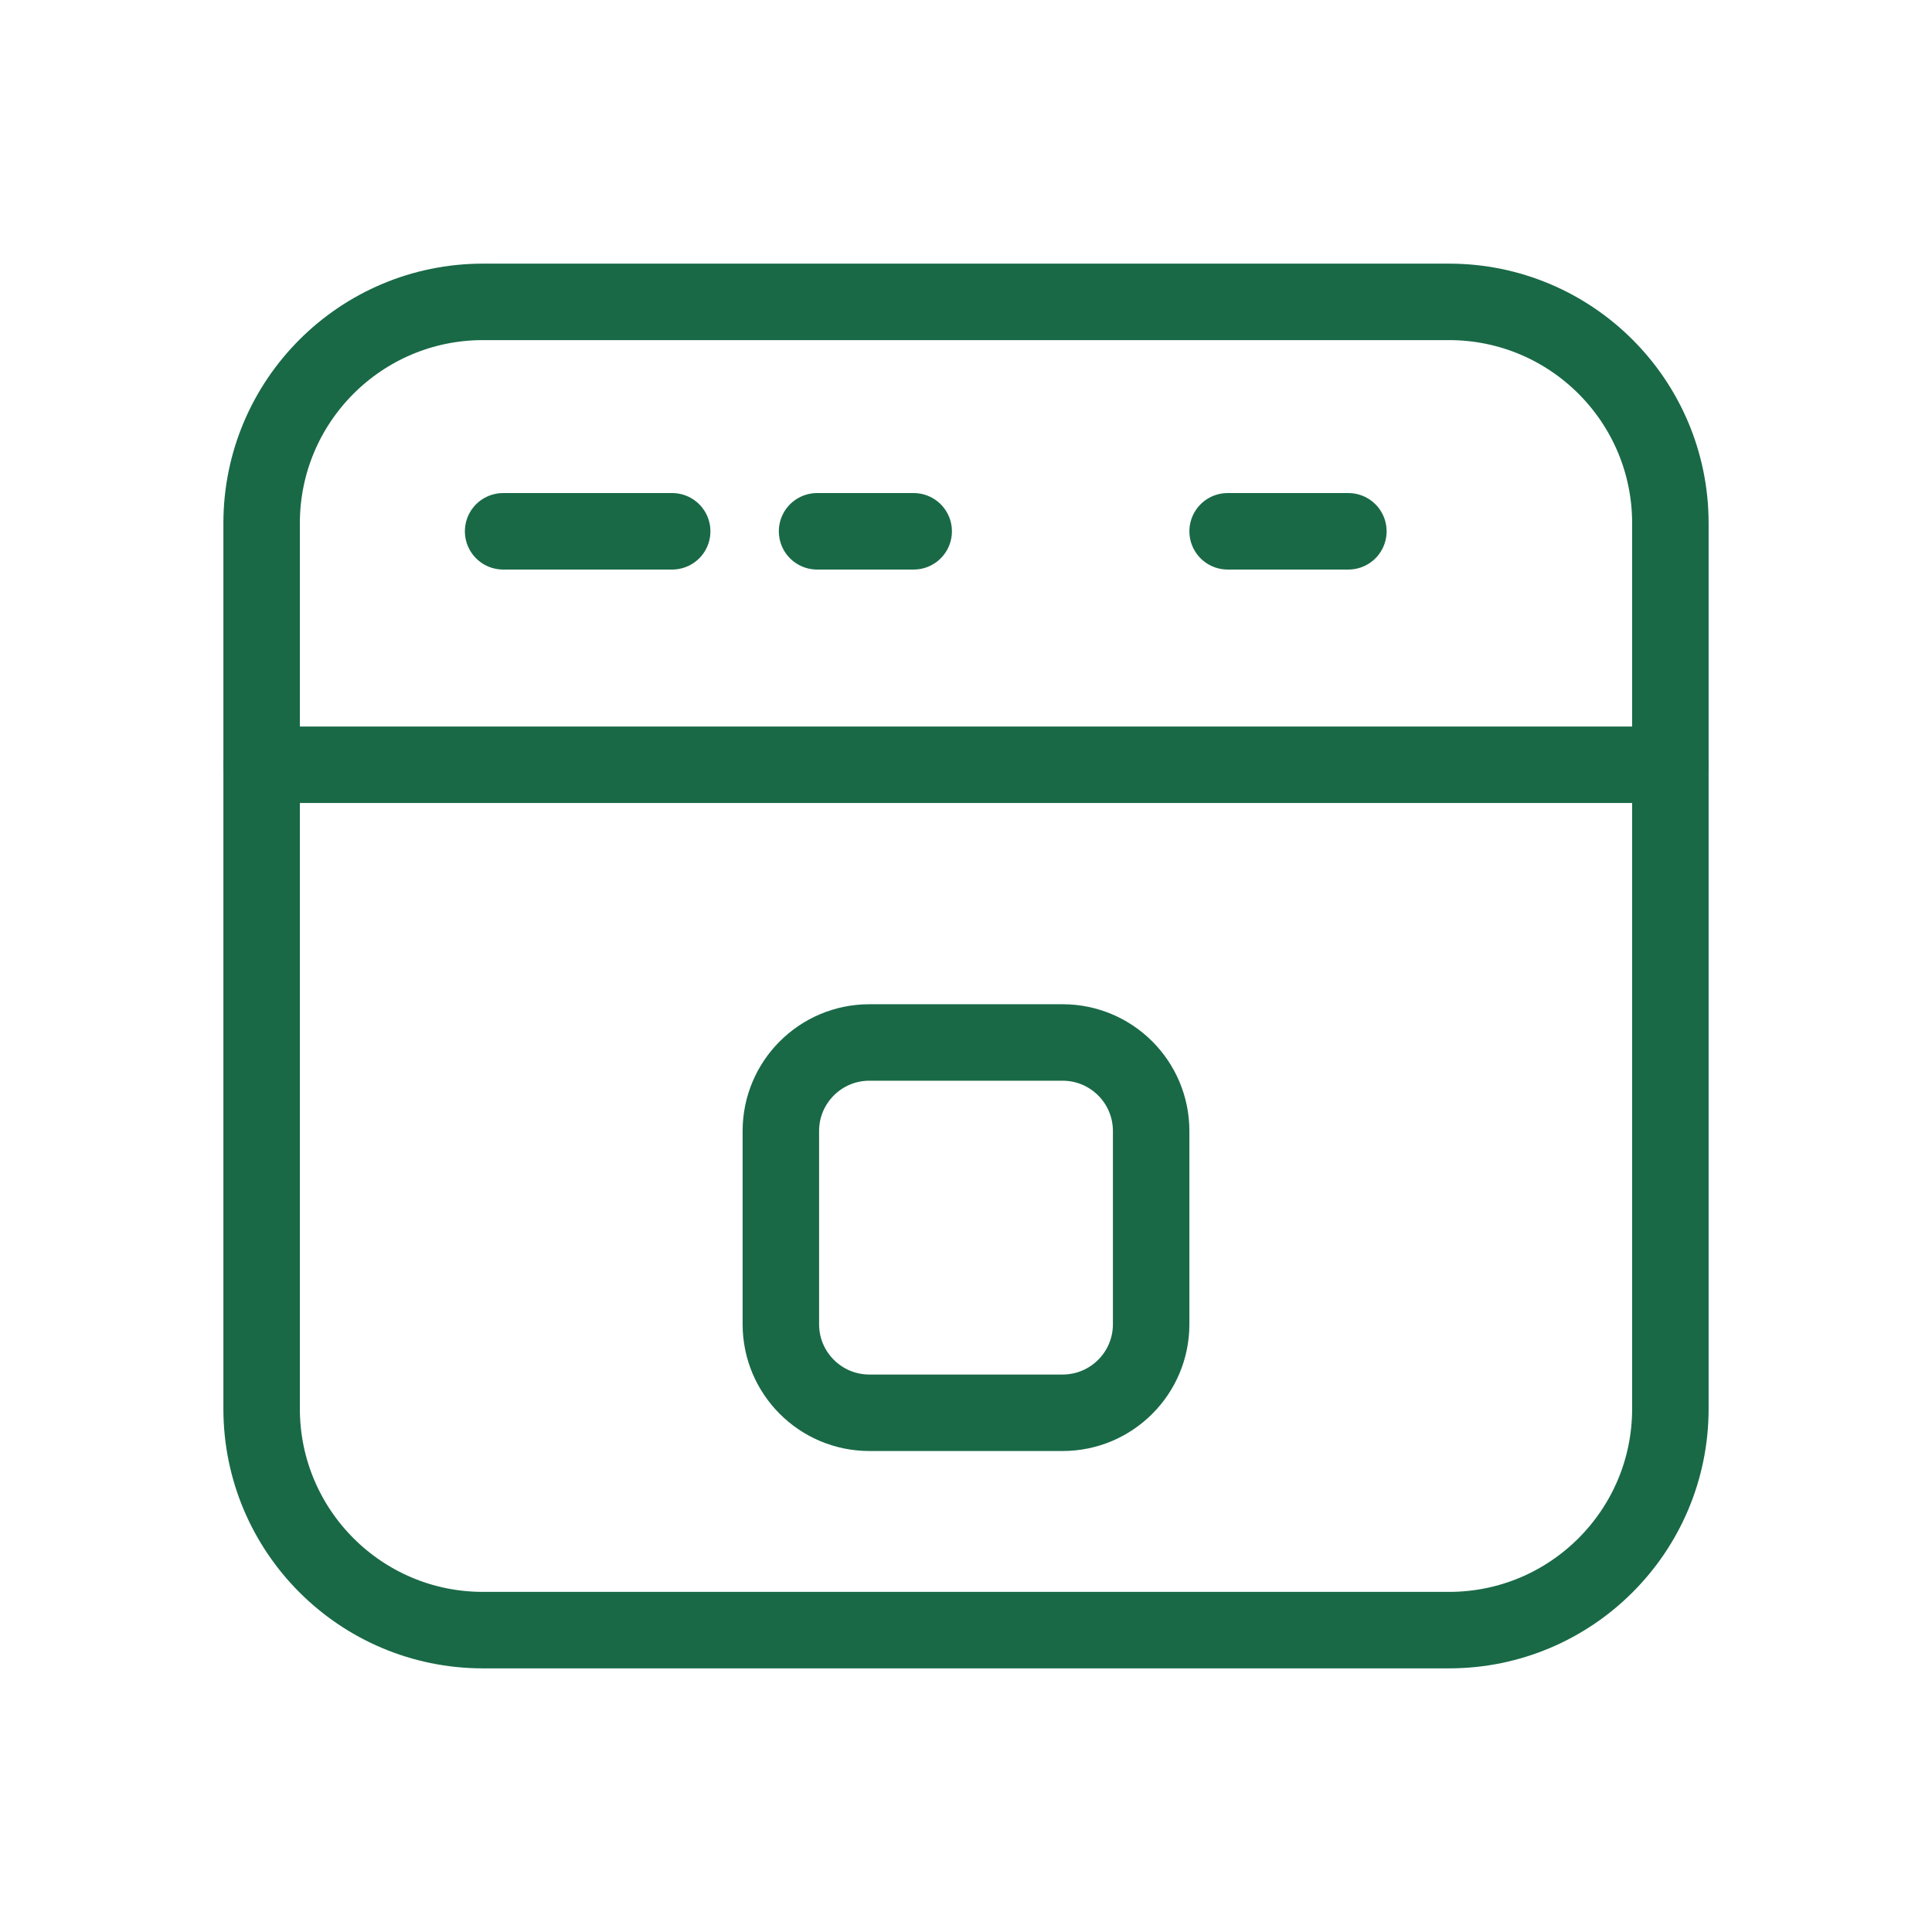
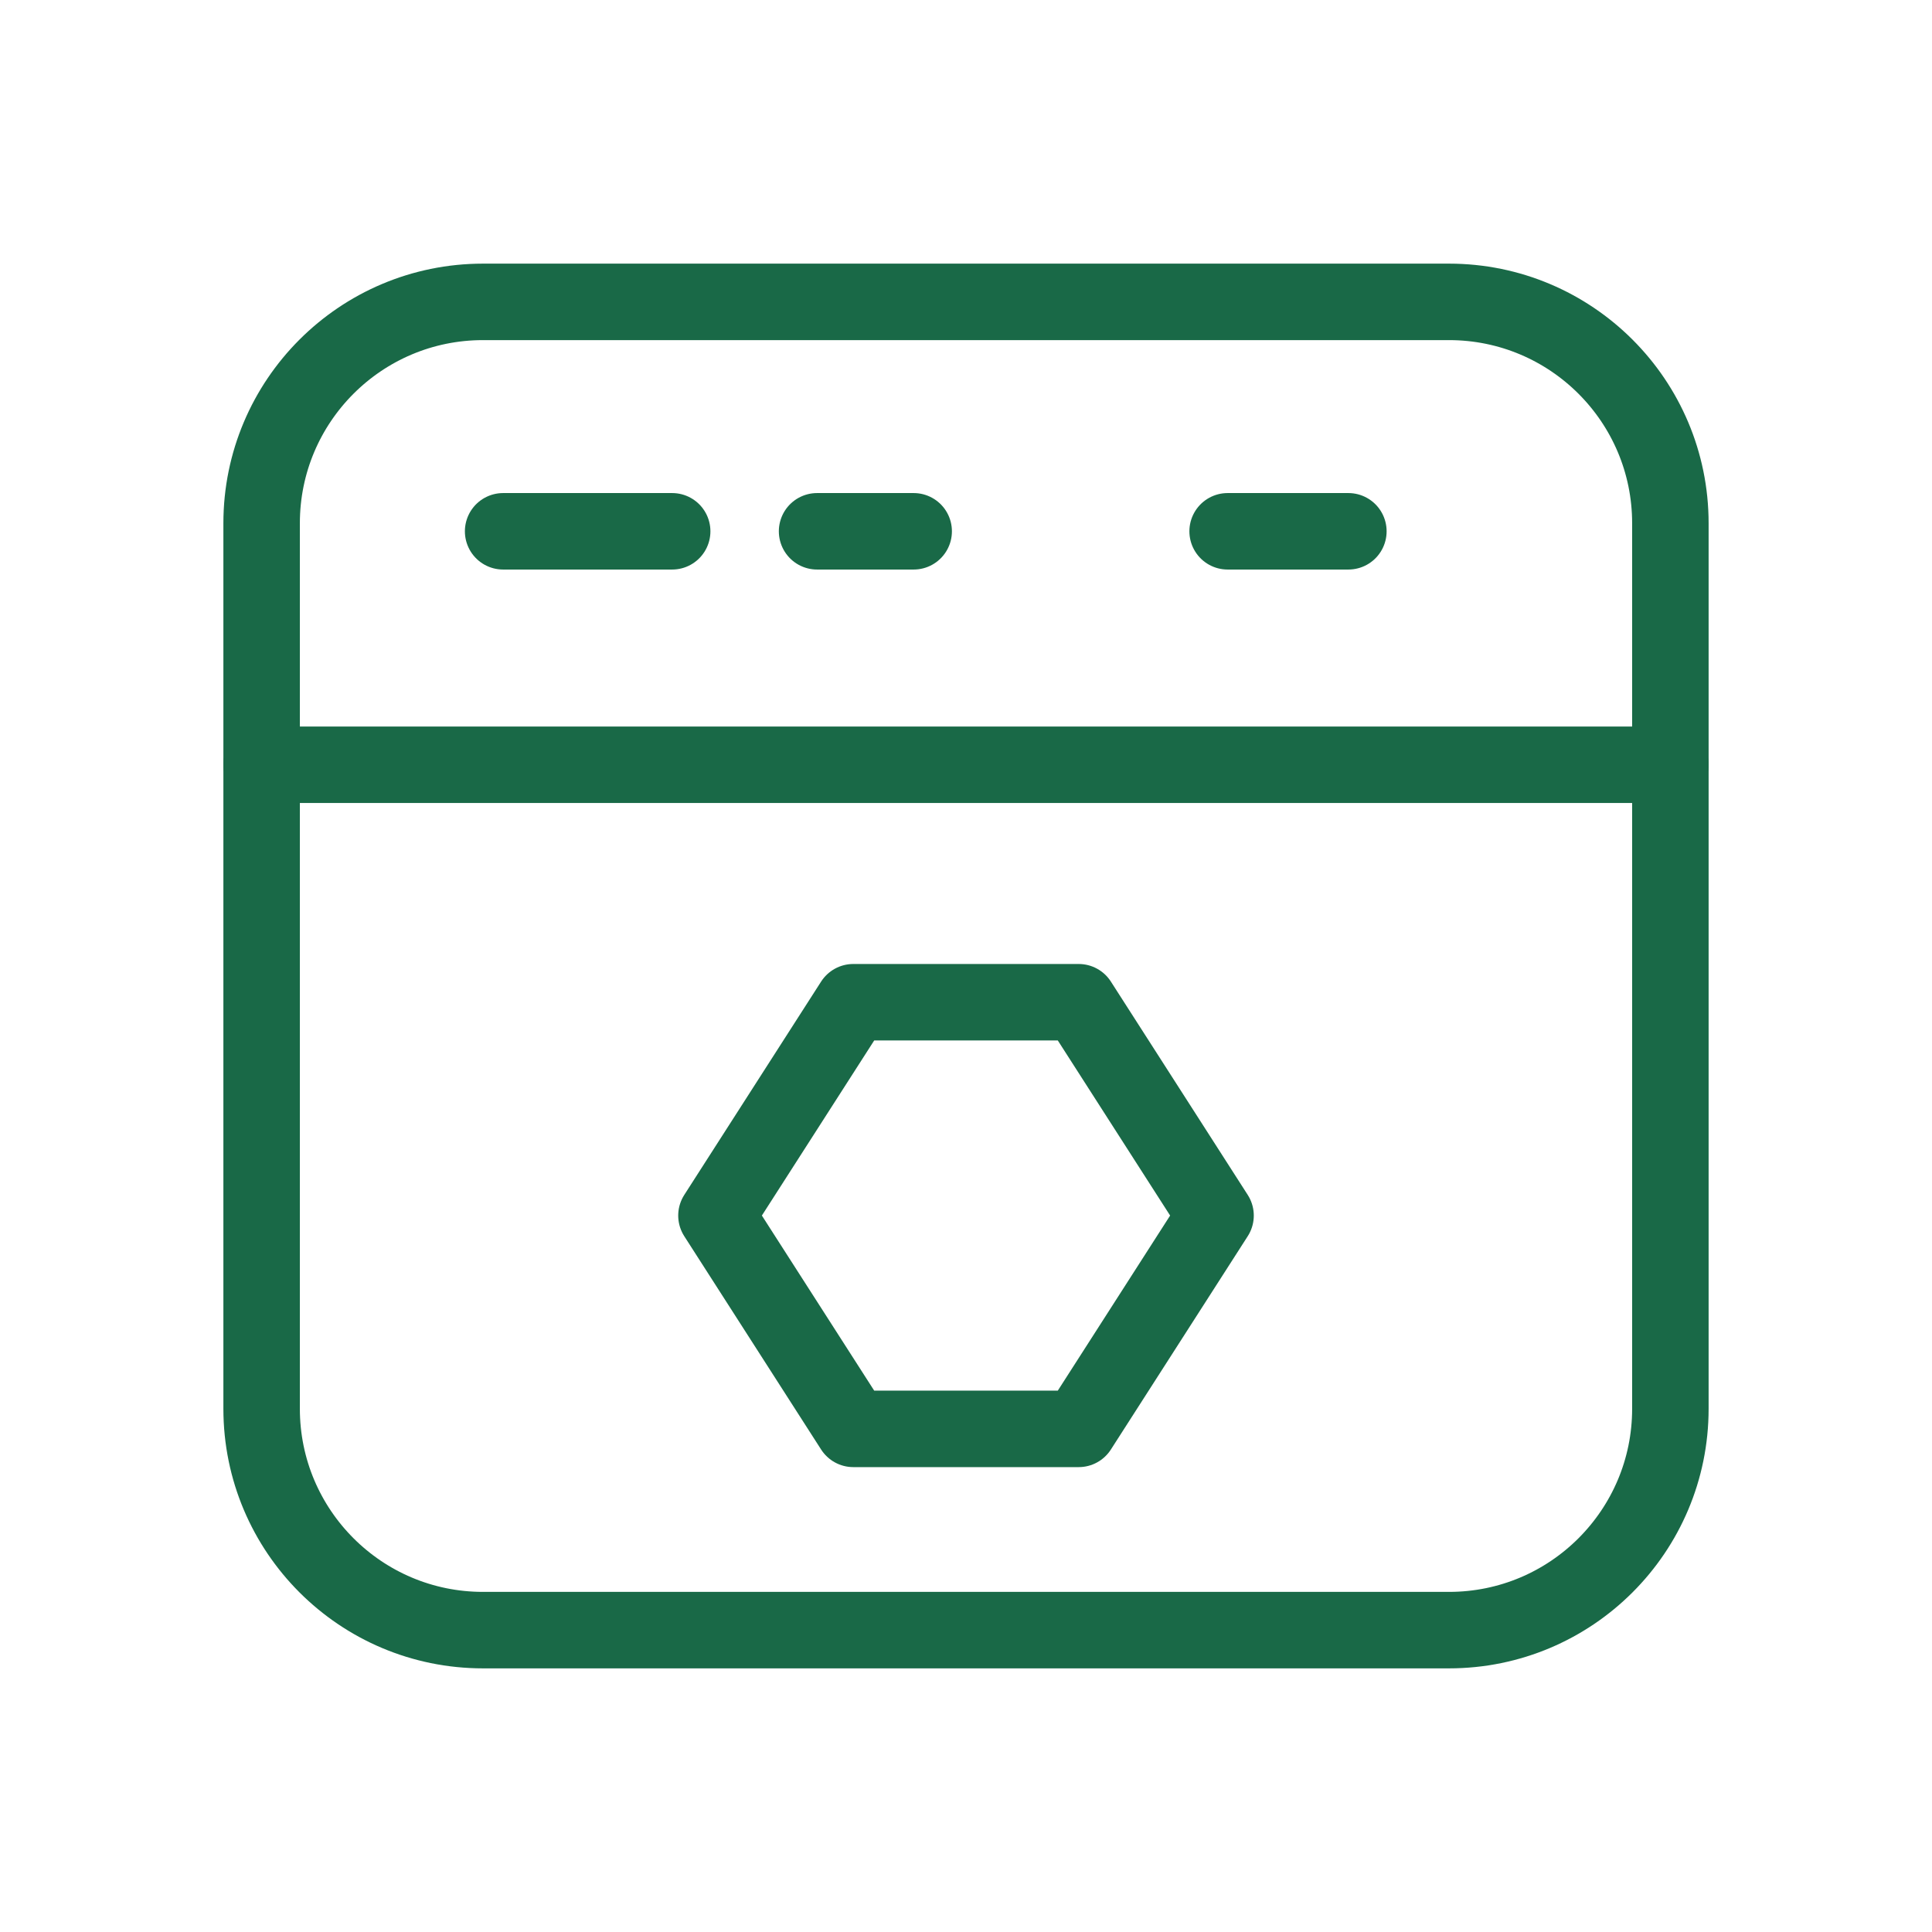
<svg xmlns="http://www.w3.org/2000/svg" viewBox="0 0 48 48" width="48" height="48" role="img">
  <g fill="none" stroke="#196947" stroke-width="1.9" stroke-linecap="round" stroke-linejoin="round">
    <rect x="6.5" y="7.5" width="35" height="33" rx="5.5" />
    <path d="M6.5 19h35" />
    <path d="M12.5 13.2h4.2M20.3 13.2h2.4M30.5 13.2h3" />
    <g transform="translate(0,0)">
-       <rect x="19.4" y="25.9" width="9.2" height="9.2" rx="2.2" />
+       <path d="M21.2 24.9h5.6l3.4 5.3-3.4 5.3h-5.6l-3.4-5.3Z" />
    </g>
  </g>
</svg>
